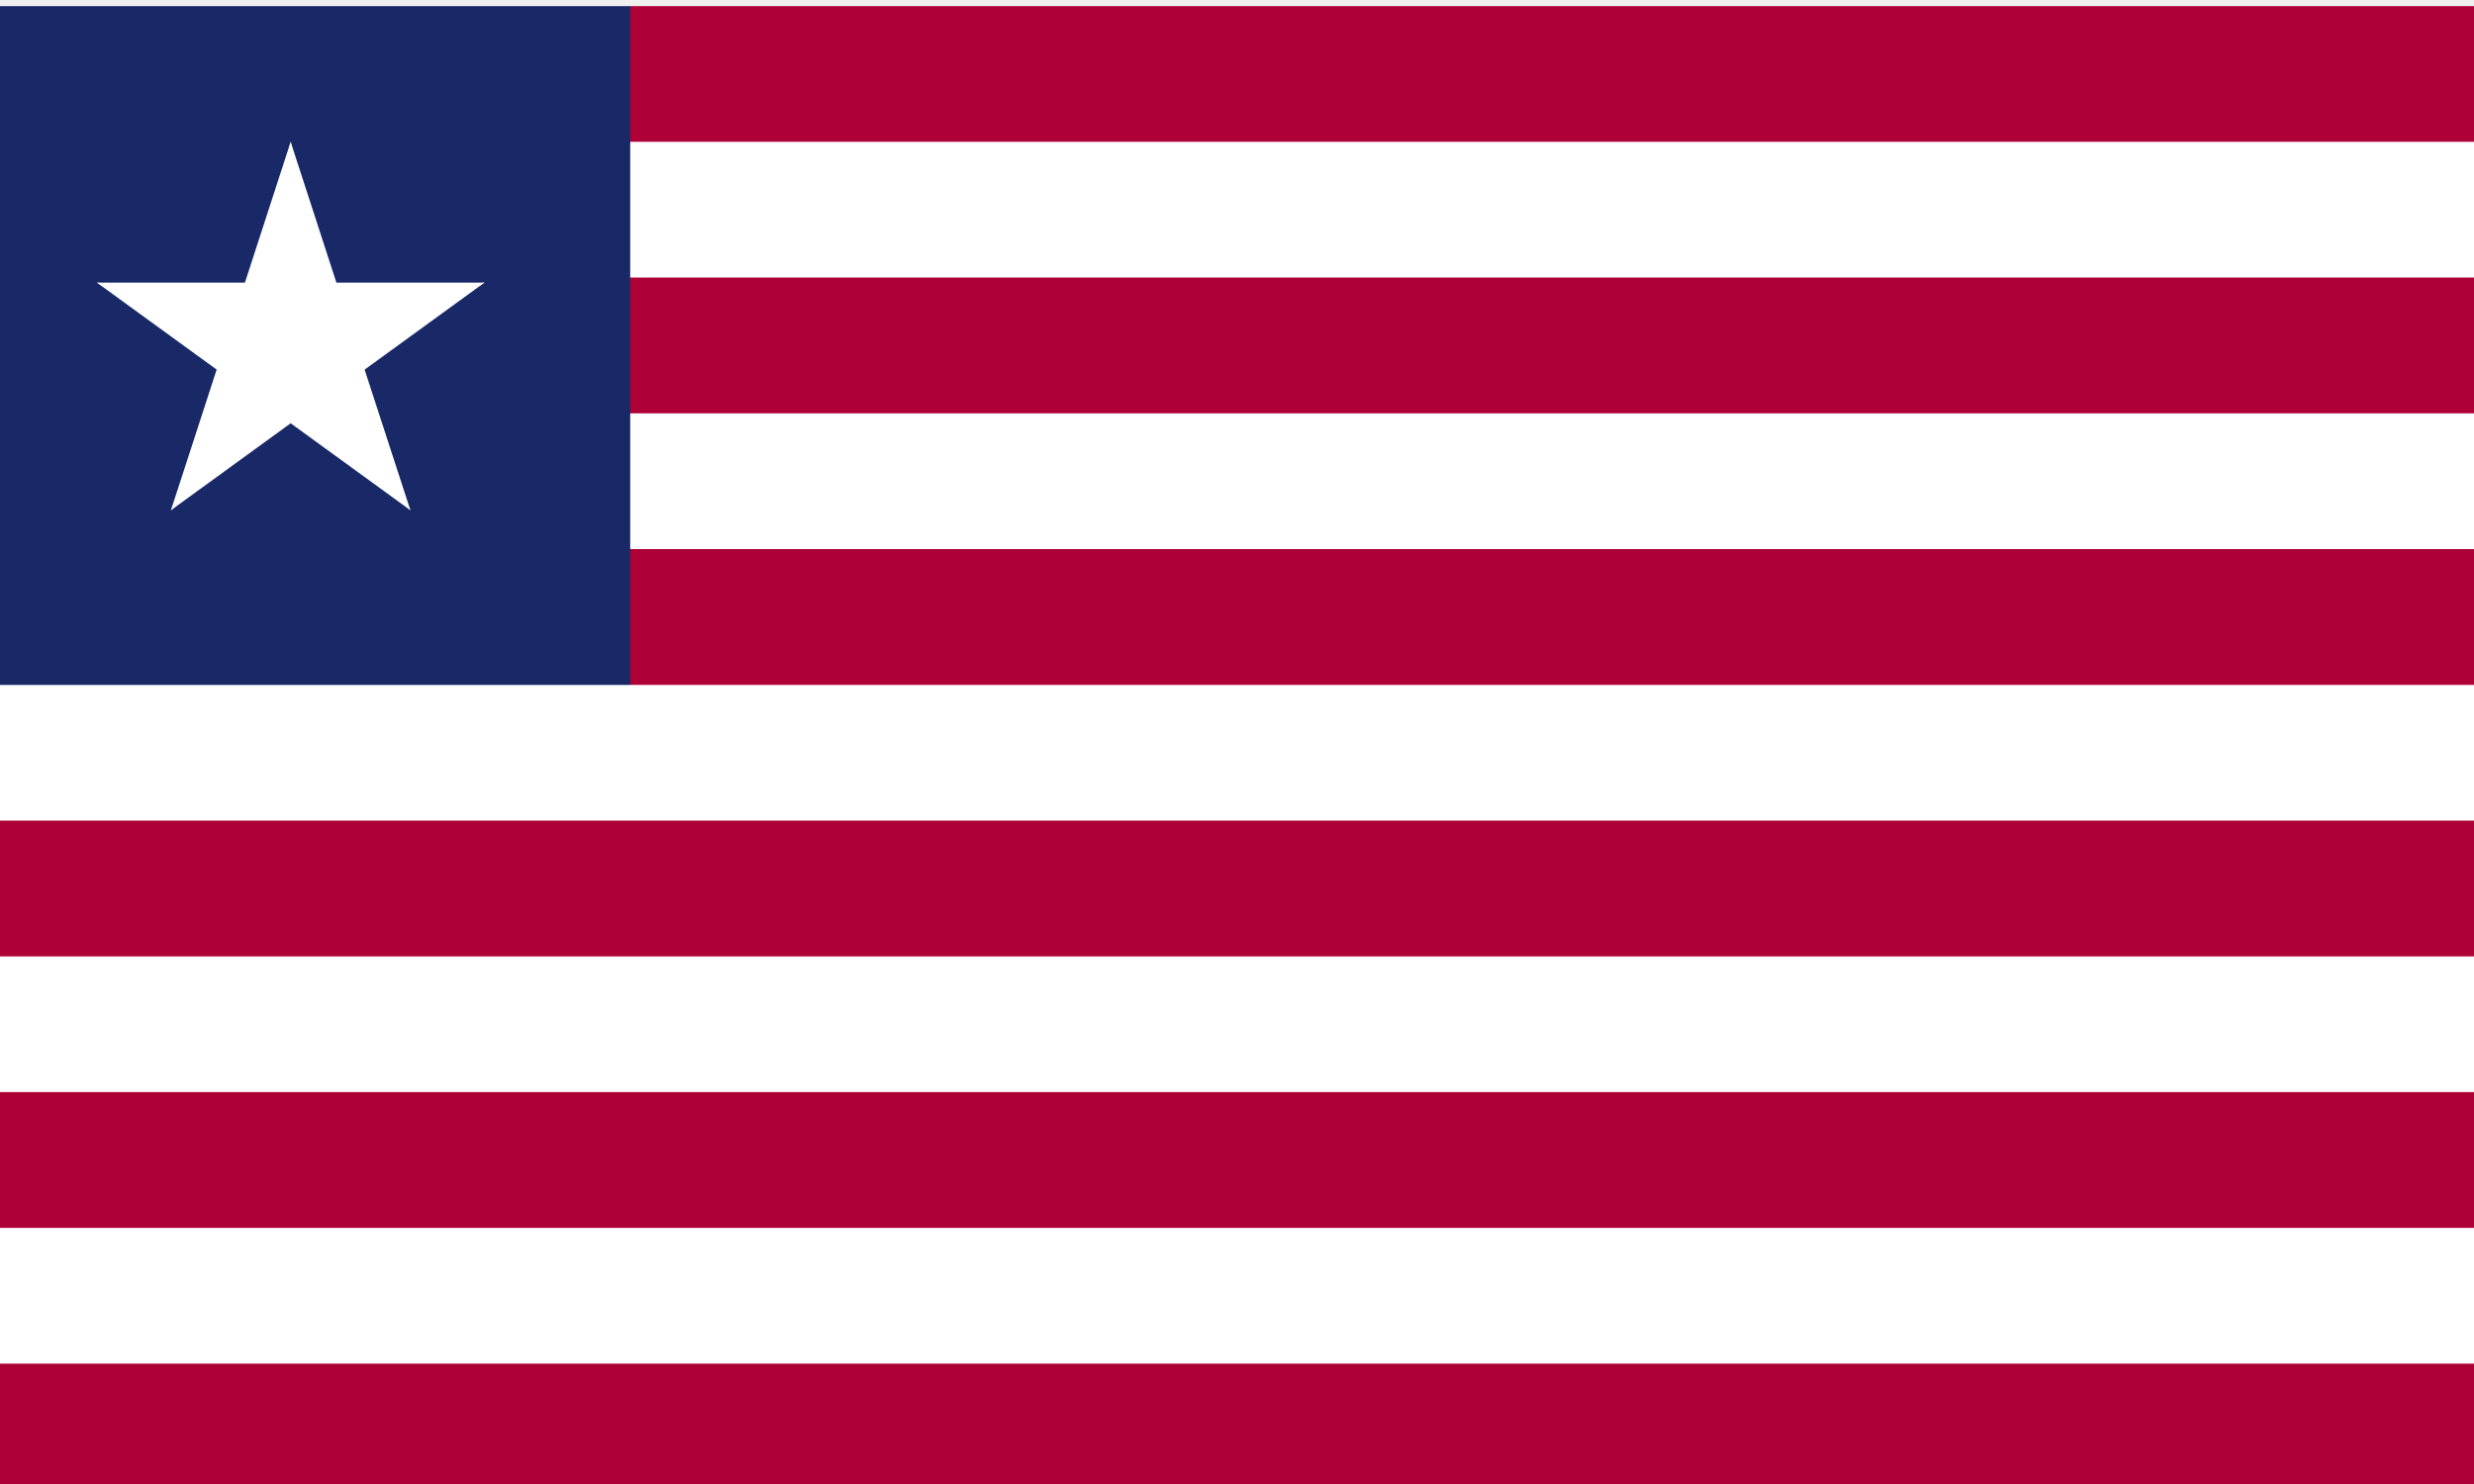
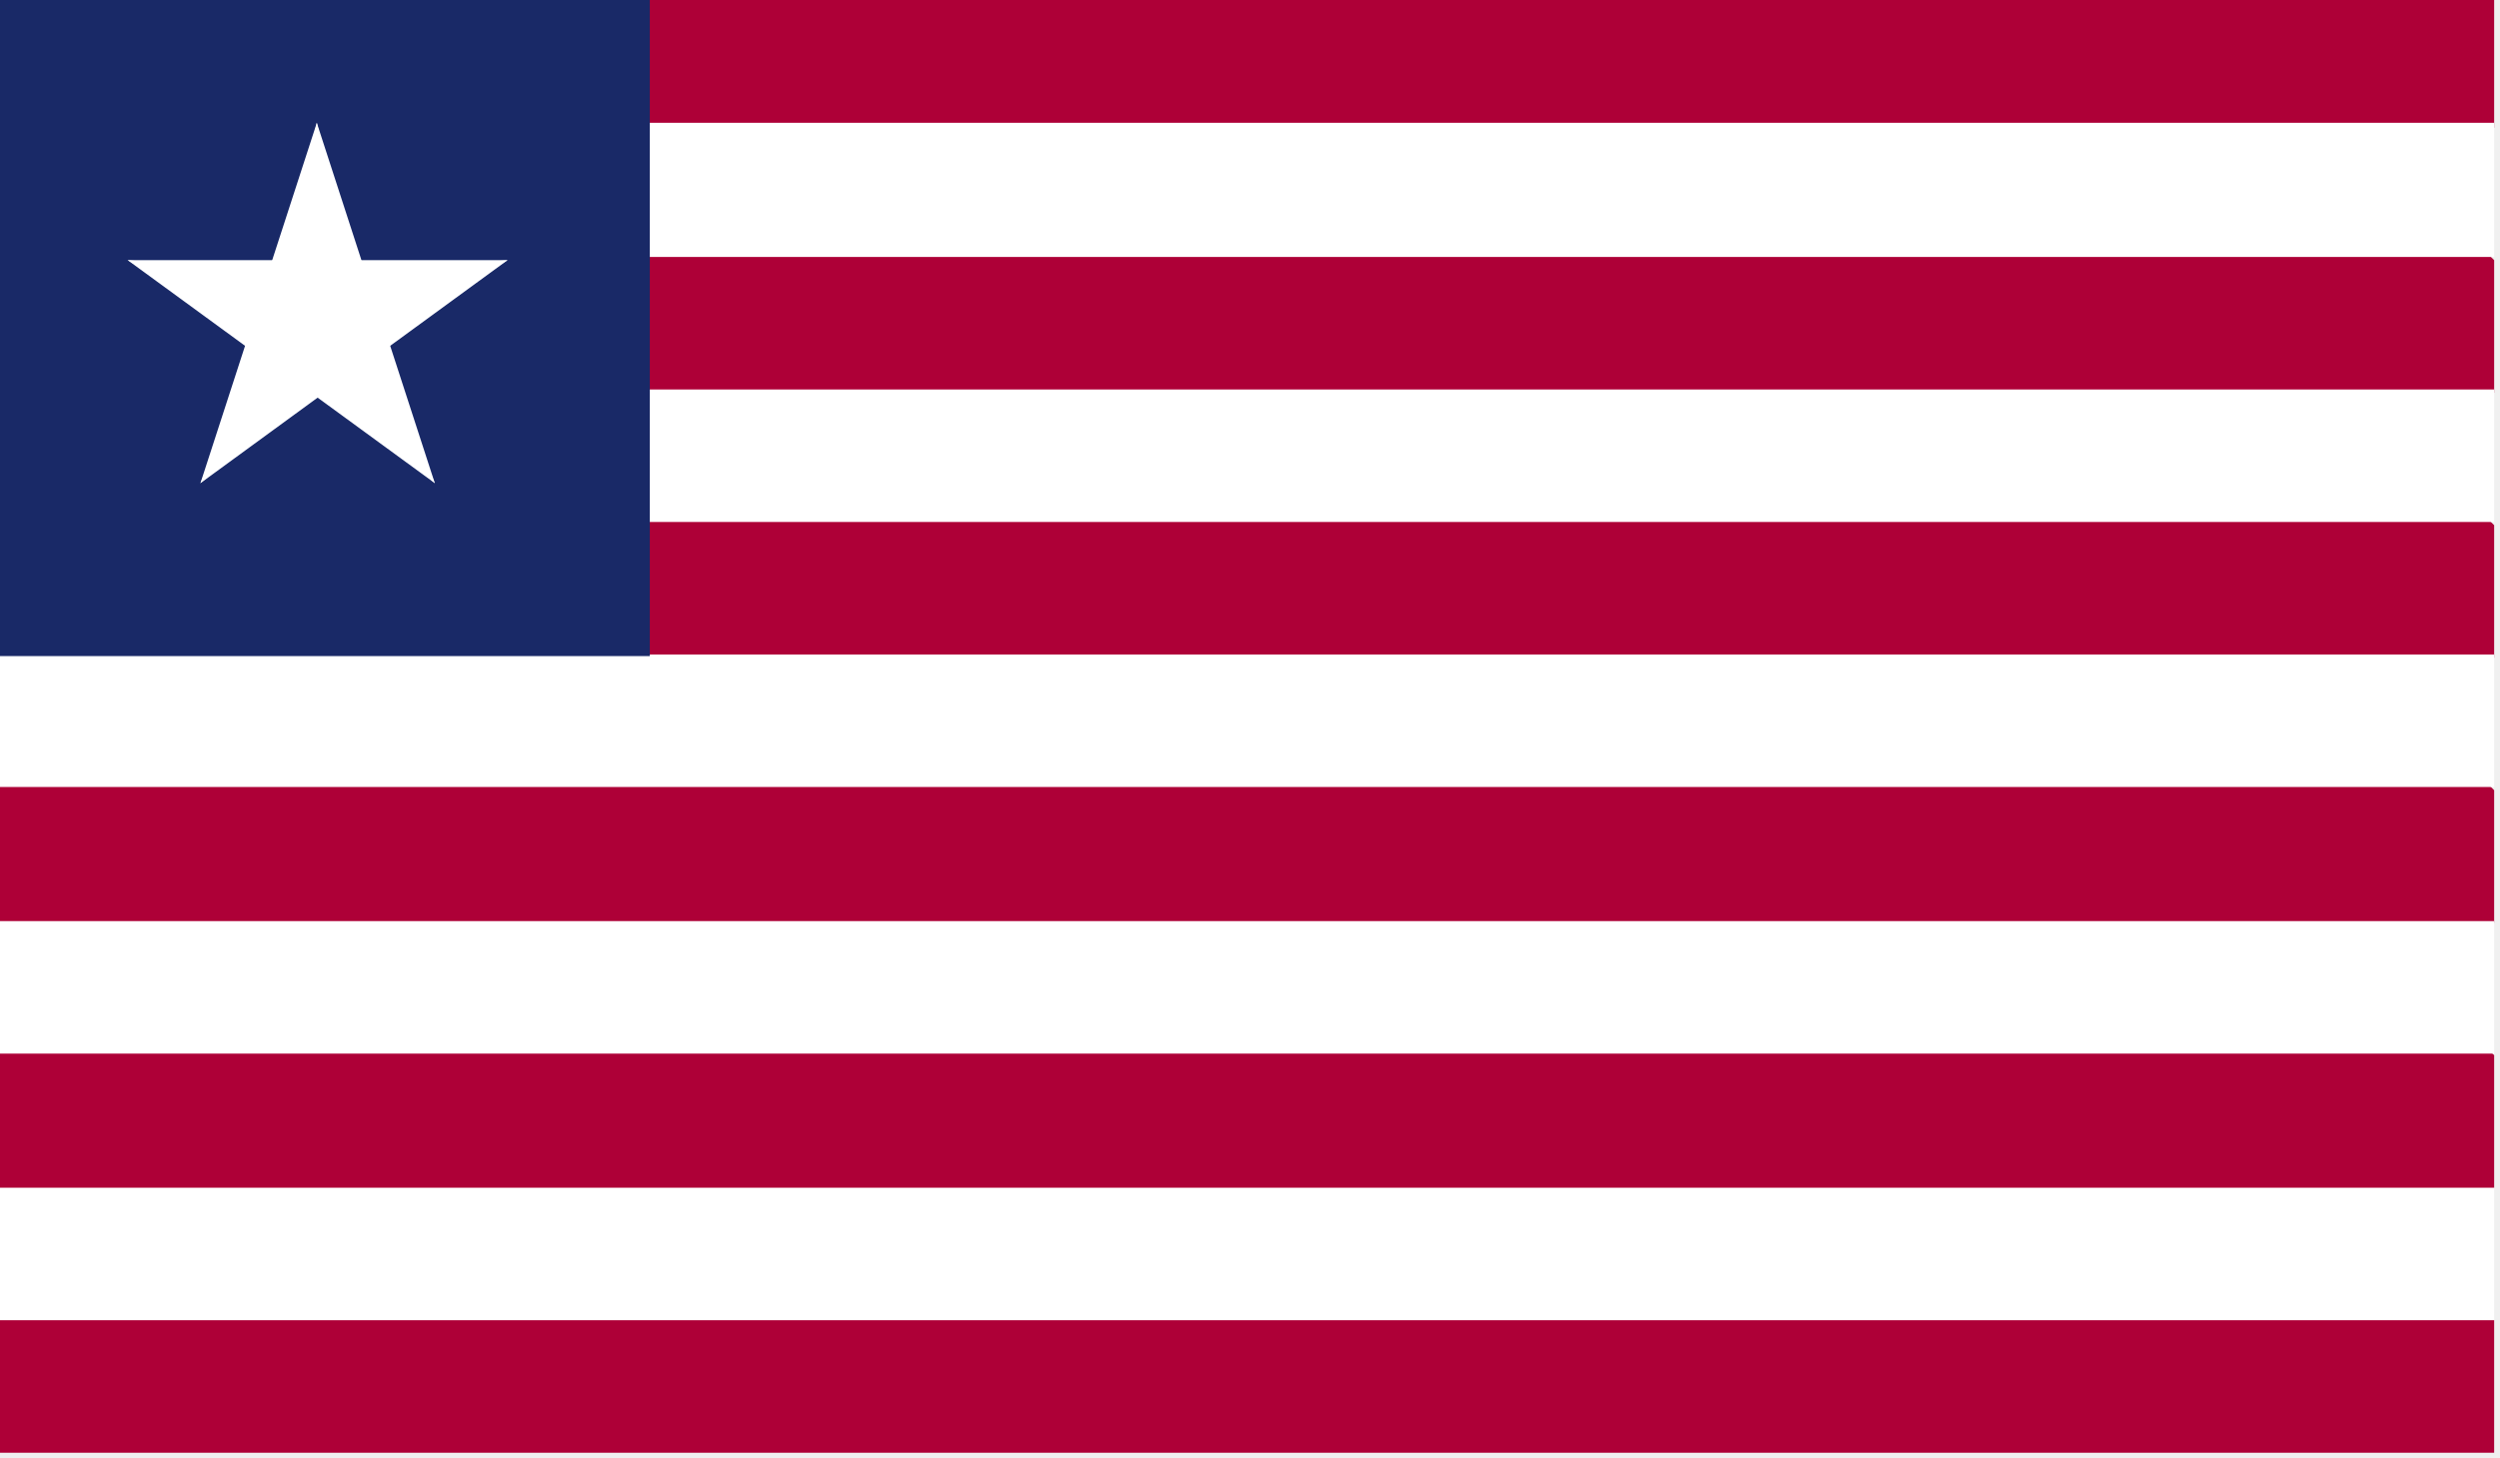
- <svg xmlns="http://www.w3.org/2000/svg" xmlns:xlink="http://www.w3.org/1999/xlink" version="1.0" id="liberia" x="0px" y="0px" viewBox="5 35 150 90" enable-background="new 0 0 160 160" xml:space="preserve">
+ <svg xmlns="http://www.w3.org/2000/svg" xmlns:xlink="http://www.w3.org/1999/xlink" version="1.1" id="liberia" viewBox="0 0 154.6 90.2">
+   <style type="text/css">
+ 	.st0{clip-path:url(#SVGID_2_);fill:#AE0037;}
+ 	.st1{clip-path:url(#SVGID_4_);fill:#FFFFFF;}
+ 	.st2{clip-path:url(#SVGID_6_);fill:#192967;}
+ 	.st3{clip-path:url(#SVGID_8_);fill:#FFFFFF;}
+ 	.st4{clip-path:url(#SVGID_10_);fill:#FFFFFF;}
+ 	.st5{clip-path:url(#SVGID_12_);fill:#FFFFFF;}
+ 	.st6{clip-path:url(#SVGID_14_);fill:#FFFFFF;}
+ 	.st7{clip-path:url(#SVGID_16_);fill:#FFFFFF;}
+ 	.st8{clip-path:url(#SVGID_18_);fill:#FFFFFF;}
+ 	.st9{clip-path:url(#SVGID_20_);fill:#FFFFFF;}
+ 	.st10{clip-path:url(#SVGID_22_);fill:#FFFFFF;}
+ 	.st11{clip-path:url(#SVGID_24_);fill:#FFFFFF;}
+ 	.st12{clip-path:url(#SVGID_26_);fill:#FFFFFF;}
+ </style>
  <g>
-     <defs>
-       <rect id="SVGID_1_" x="2.041" y="35.37" width="155.26" height="90.57" />
-     </defs>
-     <clipPath id="SVGID_2_">
-       <use xlink:href="#SVGID_1_" overflow="visible" />
-     </clipPath>
-     <path clip-path="url(#SVGID_2_)" fill="#AE0037" d="M43.21,35.37L2.04,84.77v8.24l4.117,4.11l-4.117,4.12v8.23l4.117,4.12   L2.04,117.7v8.24H157.3v-8.24l-4.12-4.11l4.12-4.12v-8.23l-4.12-4.12l4.12-4.11v-8.24l-4.12-4.11l4.12-4.12v-8.23l-4.12-4.12   l4.12-4.12v-8.232l-4.12-4.117l4.12-4.117V35.37L43.21,35.37z" />
-   </g>
-   <g>
-     <defs>
-       <rect id="SVGID_3_" x="2.041" y="35.37" width="155.26" height="90.57" />
-     </defs>
-     <clipPath id="SVGID_4_">
-       <use xlink:href="#SVGID_3_" overflow="visible" />
-     </clipPath>
-     <path clip-path="url(#SVGID_4_)" fill="#FFFFFF" d="M2.041,117.7h155.26v-8.234H2.041L2.041,117.7 M2.041,101.232h155.26v-8.229   H2.041V101.232 M43.211,43.599L2.041,76.535v8.234h155.26v-8.234H43.211l-8.232-8.234h122.32v-8.234H34.979v-8.234h122.32v-8.234   H43.209" />
-   </g>
-   <g>
-     <defs>
-       <rect id="SVGID_5_" x="2.041" y="35.37" width="155.26" height="90.57" />
-     </defs>
-     <clipPath id="SVGID_6_">
-       <use xlink:href="#SVGID_5_" overflow="visible" />
-     </clipPath>
-     <path clip-path="url(#SVGID_6_)" fill="#192967" d="M2.041,35.37h41.17v41.17H2.041L2.041,35.37z" />
+     <g>
+       <defs>
+         <rect id="SVGID_1_" x="-1" y="-0.6" width="155.3" height="90.6" />
+       </defs>
+       <clipPath id="SVGID_2_">
+         <use xlink:href="#SVGID_1_" style="overflow:visible;" />
+       </clipPath>
+       <path class="st0" d="M40.2-0.6L-1,48.8V57l4.1,4.1L-1,65.2v8.2l4.1,4.1L-1,81.7v8.2h155.3v-8.2l-4.1-4.1l4.1-4.1v-8.2l-4.1-4.1    l4.1-4.1v-8.2l-4.1-4.1l4.1-4.1v-8.2l-4.1-4.1l4.1-4.1v-8.2l-4.1-4.1l4.1-4.1v-8.2H40.2z" />
+     </g>
  </g>
  <g>
    <g>
      <defs>
-         <rect id="SVGID_7_" x="2.041" y="35.37" width="155.26" height="90.57" />
+         <rect id="SVGID_3_" x="-1" y="-0.6" width="155.3" height="90.6" />
      </defs>
-       <clipPath id="SVGID_8_">
-         <use xlink:href="#SVGID_7_" overflow="visible" />
+       <clipPath id="SVGID_4_">
+         <use xlink:href="#SVGID_3_" style="overflow:visible;" />
      </clipPath>
-       <path clip-path="url(#SVGID_8_)" fill="#FFFFFF" d="M22.623,43.604L18.807,55.35l7.05,2.293L22.623,43.604z" />
+       <path class="st1" d="M-1,81.7h155.3v-8.2H-1V81.7 M-1,65.2h155.3V57H-1V65.2 M40.2,7.6L-1,40.5v8.2h155.3v-8.2H40.2L32,32.3h122.3    v-8.2H32v-8.2h122.3V7.6H40.2" />
+     </g>
+   </g>
+   <g>
+     <g>
+       <defs>
+         <rect id="SVGID_5_" x="-1" y="-0.6" width="155.3" height="90.6" />
+       </defs>
+       <clipPath id="SVGID_6_">
+         <use xlink:href="#SVGID_5_" style="overflow:visible;" />
+       </clipPath>
+       <path class="st2" d="M-1-0.6h41.2v41.2H-1V-0.6z" />
+     </g>
+   </g>
+   <g>
+     <g>
+       <g>
+         <defs>
+           <rect id="SVGID_7_" x="-1" y="-0.6" width="155.3" height="90.6" />
+         </defs>
+         <clipPath id="SVGID_8_">
+           <use xlink:href="#SVGID_7_" style="overflow:visible;" />
+         </clipPath>
+         <path class="st3" d="M19.6,7.6l-3.8,11.7l7,2.3L19.6,7.6z" />
+       </g>
    </g>
    <g>
-       <defs>
-         <rect id="SVGID_9_" x="2.041" y="35.37" width="155.26" height="90.57" />
-       </defs>
-       <clipPath id="SVGID_10_">
-         <use xlink:href="#SVGID_9_" overflow="visible" />
-       </clipPath>
-       <path clip-path="url(#SVGID_10_)" fill="#FFFFFF" d="M22.623,43.604l3.816,11.746l-7.05,2.293L22.623,43.604z" />
+       <g>
+         <defs>
+           <rect id="SVGID_9_" x="-1" y="-0.6" width="155.3" height="90.6" />
+         </defs>
+         <clipPath id="SVGID_10_">
+           <use xlink:href="#SVGID_9_" style="overflow:visible;" />
+         </clipPath>
+         <path class="st4" d="M19.6,7.6l3.8,11.7l-7,2.3L19.6,7.6z" />
+       </g>
    </g>
    <g>
-       <defs>
-         <rect id="SVGID_11_" x="2.041" y="35.37" width="155.26" height="90.57" />
-       </defs>
-       <clipPath id="SVGID_12_">
-         <use xlink:href="#SVGID_11_" overflow="visible" />
-       </clipPath>
-       <path clip-path="url(#SVGID_12_)" fill="#FFFFFF" d="M34.37,52.14H22.02v7.41L34.37,52.14z" />
+       <g>
+         <defs>
+           <rect id="SVGID_11_" x="-1" y="-0.6" width="155.3" height="90.6" />
+         </defs>
+         <clipPath id="SVGID_12_">
+           <use xlink:href="#SVGID_11_" style="overflow:visible;" />
+         </clipPath>
+         <path class="st5" d="M31.4,16.1H19v7.4L31.4,16.1z" />
+       </g>
    </g>
    <g>
-       <defs>
-         <rect id="SVGID_13_" x="2.041" y="35.37" width="155.26" height="90.57" />
-       </defs>
-       <clipPath id="SVGID_14_">
-         <use xlink:href="#SVGID_13_" overflow="visible" />
-       </clipPath>
-       <path clip-path="url(#SVGID_14_)" fill="#FFFFFF" d="M34.37,52.14l-9.992,7.26l-4.358-6L34.37,52.14z" />
+       <g>
+         <defs>
+           <rect id="SVGID_13_" x="-1" y="-0.6" width="155.3" height="90.6" />
+         </defs>
+         <clipPath id="SVGID_14_">
+           <use xlink:href="#SVGID_13_" style="overflow:visible;" />
+         </clipPath>
+         <path class="st6" d="M31.4,16.1l-10,7.3l-4.4-6L31.4,16.1z" />
+       </g>
    </g>
    <g>
-       <defs>
-         <rect id="SVGID_15_" x="2.041" y="35.37" width="155.26" height="90.57" />
-       </defs>
-       <clipPath id="SVGID_16_">
-         <use xlink:href="#SVGID_15_" overflow="visible" />
-       </clipPath>
-       <path clip-path="url(#SVGID_16_)" fill="#FFFFFF" d="M29.882,65.944L26.06,54.2l-7.04,2.29L29.882,65.944z" />
+       <g>
+         <defs>
+           <rect id="SVGID_15_" x="-1" y="-0.6" width="155.3" height="90.6" />
+         </defs>
+         <clipPath id="SVGID_16_">
+           <use xlink:href="#SVGID_15_" style="overflow:visible;" />
+         </clipPath>
+         <path class="st7" d="M26.9,29.9l-3.8-11.7l-7,2.3L26.9,29.9z" />
+       </g>
    </g>
    <g>
-       <defs>
-         <rect id="SVGID_17_" x="2.041" y="35.37" width="155.26" height="90.57" />
-       </defs>
-       <clipPath id="SVGID_18_">
-         <use xlink:href="#SVGID_17_" overflow="visible" />
-       </clipPath>
-       <path clip-path="url(#SVGID_18_)" fill="#FFFFFF" d="M29.882,65.944l-9.989-7.257l4.357-5.995L29.882,65.944z" />
+       <g>
+         <defs>
+           <rect id="SVGID_17_" x="-1" y="-0.6" width="155.3" height="90.6" />
+         </defs>
+         <clipPath id="SVGID_18_">
+           <use xlink:href="#SVGID_17_" style="overflow:visible;" />
+         </clipPath>
+         <path class="st8" d="M26.9,29.9l-10-7.3l4.4-6L26.9,29.9z" />
+       </g>
    </g>
    <g>
-       <defs>
-         <rect id="SVGID_19_" x="2.041" y="35.37" width="155.26" height="90.57" />
-       </defs>
-       <clipPath id="SVGID_20_">
-         <use xlink:href="#SVGID_19_" overflow="visible" />
-       </clipPath>
-       <path clip-path="url(#SVGID_20_)" fill="#FFFFFF" d="M15.364,65.944l9.989-7.257L21,52.692L15.364,65.944z" />
+       <g>
+         <defs>
+           <rect id="SVGID_19_" x="-1" y="-0.6" width="155.3" height="90.6" />
+         </defs>
+         <clipPath id="SVGID_20_">
+           <use xlink:href="#SVGID_19_" style="overflow:visible;" />
+         </clipPath>
+         <path class="st9" d="M12.4,29.9l10-7.3l-4.4-6L12.4,29.9z" />
+       </g>
    </g>
    <g>
-       <defs>
-         <rect id="SVGID_21_" x="2.041" y="35.37" width="155.26" height="90.57" />
-       </defs>
-       <clipPath id="SVGID_22_">
-         <use xlink:href="#SVGID_21_" overflow="visible" />
-       </clipPath>
-       <path clip-path="url(#SVGID_22_)" fill="#FFFFFF" d="M15.364,65.944L19.18,54.2l7.05,2.29L15.364,65.944z" />
+       <g>
+         <defs>
+           <rect id="SVGID_21_" x="-1" y="-0.6" width="155.3" height="90.6" />
+         </defs>
+         <clipPath id="SVGID_22_">
+           <use xlink:href="#SVGID_21_" style="overflow:visible;" />
+         </clipPath>
+         <path class="st10" d="M12.4,29.9l3.8-11.7l7,2.3L12.4,29.9z" />
+       </g>
    </g>
    <g>
-       <defs>
-         <rect id="SVGID_23_" x="2.041" y="35.37" width="155.26" height="90.57" />
-       </defs>
-       <clipPath id="SVGID_24_">
-         <use xlink:href="#SVGID_23_" overflow="visible" />
-       </clipPath>
-       <path clip-path="url(#SVGID_24_)" fill="#FFFFFF" d="M10.877,52.14l9.994,7.26l4.359-6L10.877,52.14z" />
+       <g>
+         <defs>
+           <rect id="SVGID_23_" x="-1" y="-0.6" width="155.3" height="90.6" />
+         </defs>
+         <clipPath id="SVGID_24_">
+           <use xlink:href="#SVGID_23_" style="overflow:visible;" />
+         </clipPath>
+         <path class="st11" d="M7.9,16.1l10,7.3l4.4-6L7.9,16.1z" />
+       </g>
    </g>
    <g>
-       <defs>
-         <rect id="SVGID_25_" x="2.041" y="35.37" width="155.26" height="90.57" />
-       </defs>
-       <clipPath id="SVGID_26_">
-         <use xlink:href="#SVGID_25_" overflow="visible" />
-       </clipPath>
-       <path clip-path="url(#SVGID_26_)" fill="#FFFFFF" d="M10.877,52.14H23.23v7.41L10.877,52.14z" />
+       <g>
+         <defs>
+           <rect id="SVGID_25_" x="-1" y="-0.6" width="155.3" height="90.6" />
+         </defs>
+         <clipPath id="SVGID_26_">
+           <use xlink:href="#SVGID_25_" style="overflow:visible;" />
+         </clipPath>
+         <path class="st12" d="M7.9,16.1h12.4v7.4L7.9,16.1z" />
+       </g>
    </g>
  </g>
</svg>
